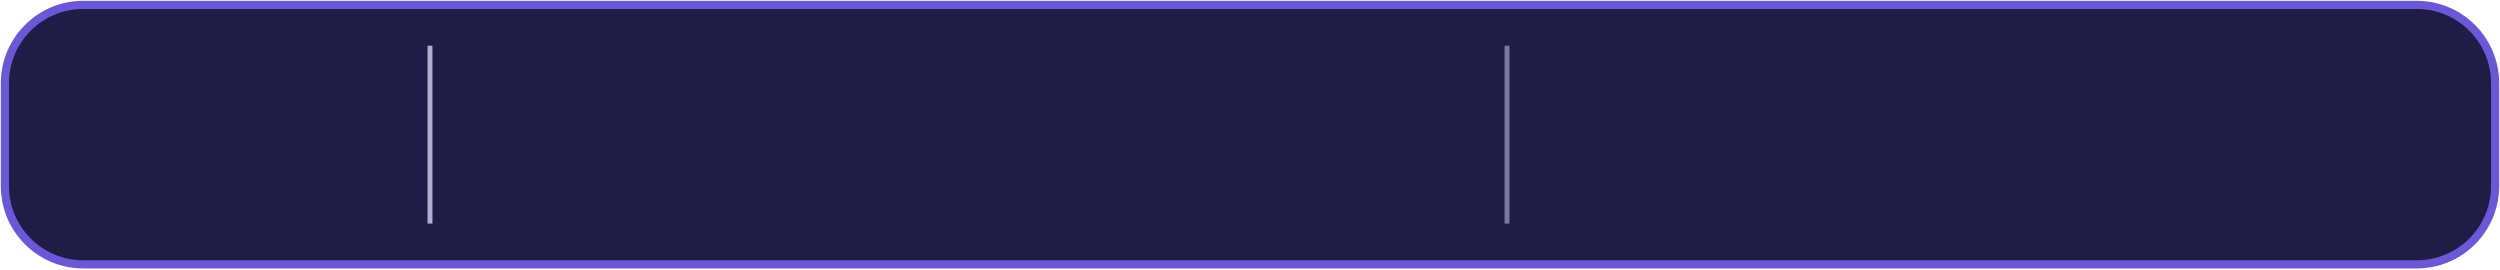
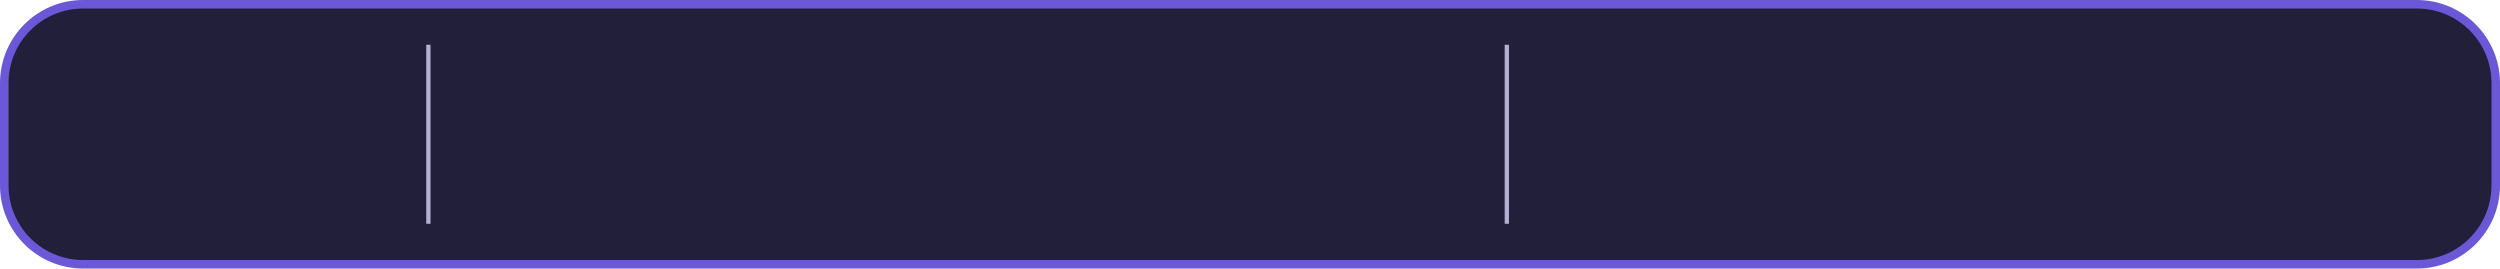
- <svg xmlns="http://www.w3.org/2000/svg" width="1532" height="165" viewBox="0 0 1532 165">
-   <rect x="3" y="3" width="1526" height="159" rx="48" fill="#1f1d45" stroke="#6a58d6" stroke-width="5" />
-   <rect x="262" y="28" width="3" height="109" fill="#d7d4f5" opacity="0.8" />
-   <rect x="922" y="28" width="3" height="109" fill="#d7d4f5" opacity="0.5" />
+ <svg xmlns="http://www.w3.org/2000/svg" width="1173" height="126" viewBox="0 0 1173 126">
+   <rect x="2" y="2" width="1169" height="122" rx="37" fill="#221f3a" stroke="#6a58d6" stroke-width="4" />
+   <rect x="200" y="21" width="2" height="84" fill="#d7d4f5" fill-opacity="0.8" />
+   <rect x="706" y="21" width="2" height="84" fill="#d7d4f5" fill-opacity="0.8" />
</svg>
